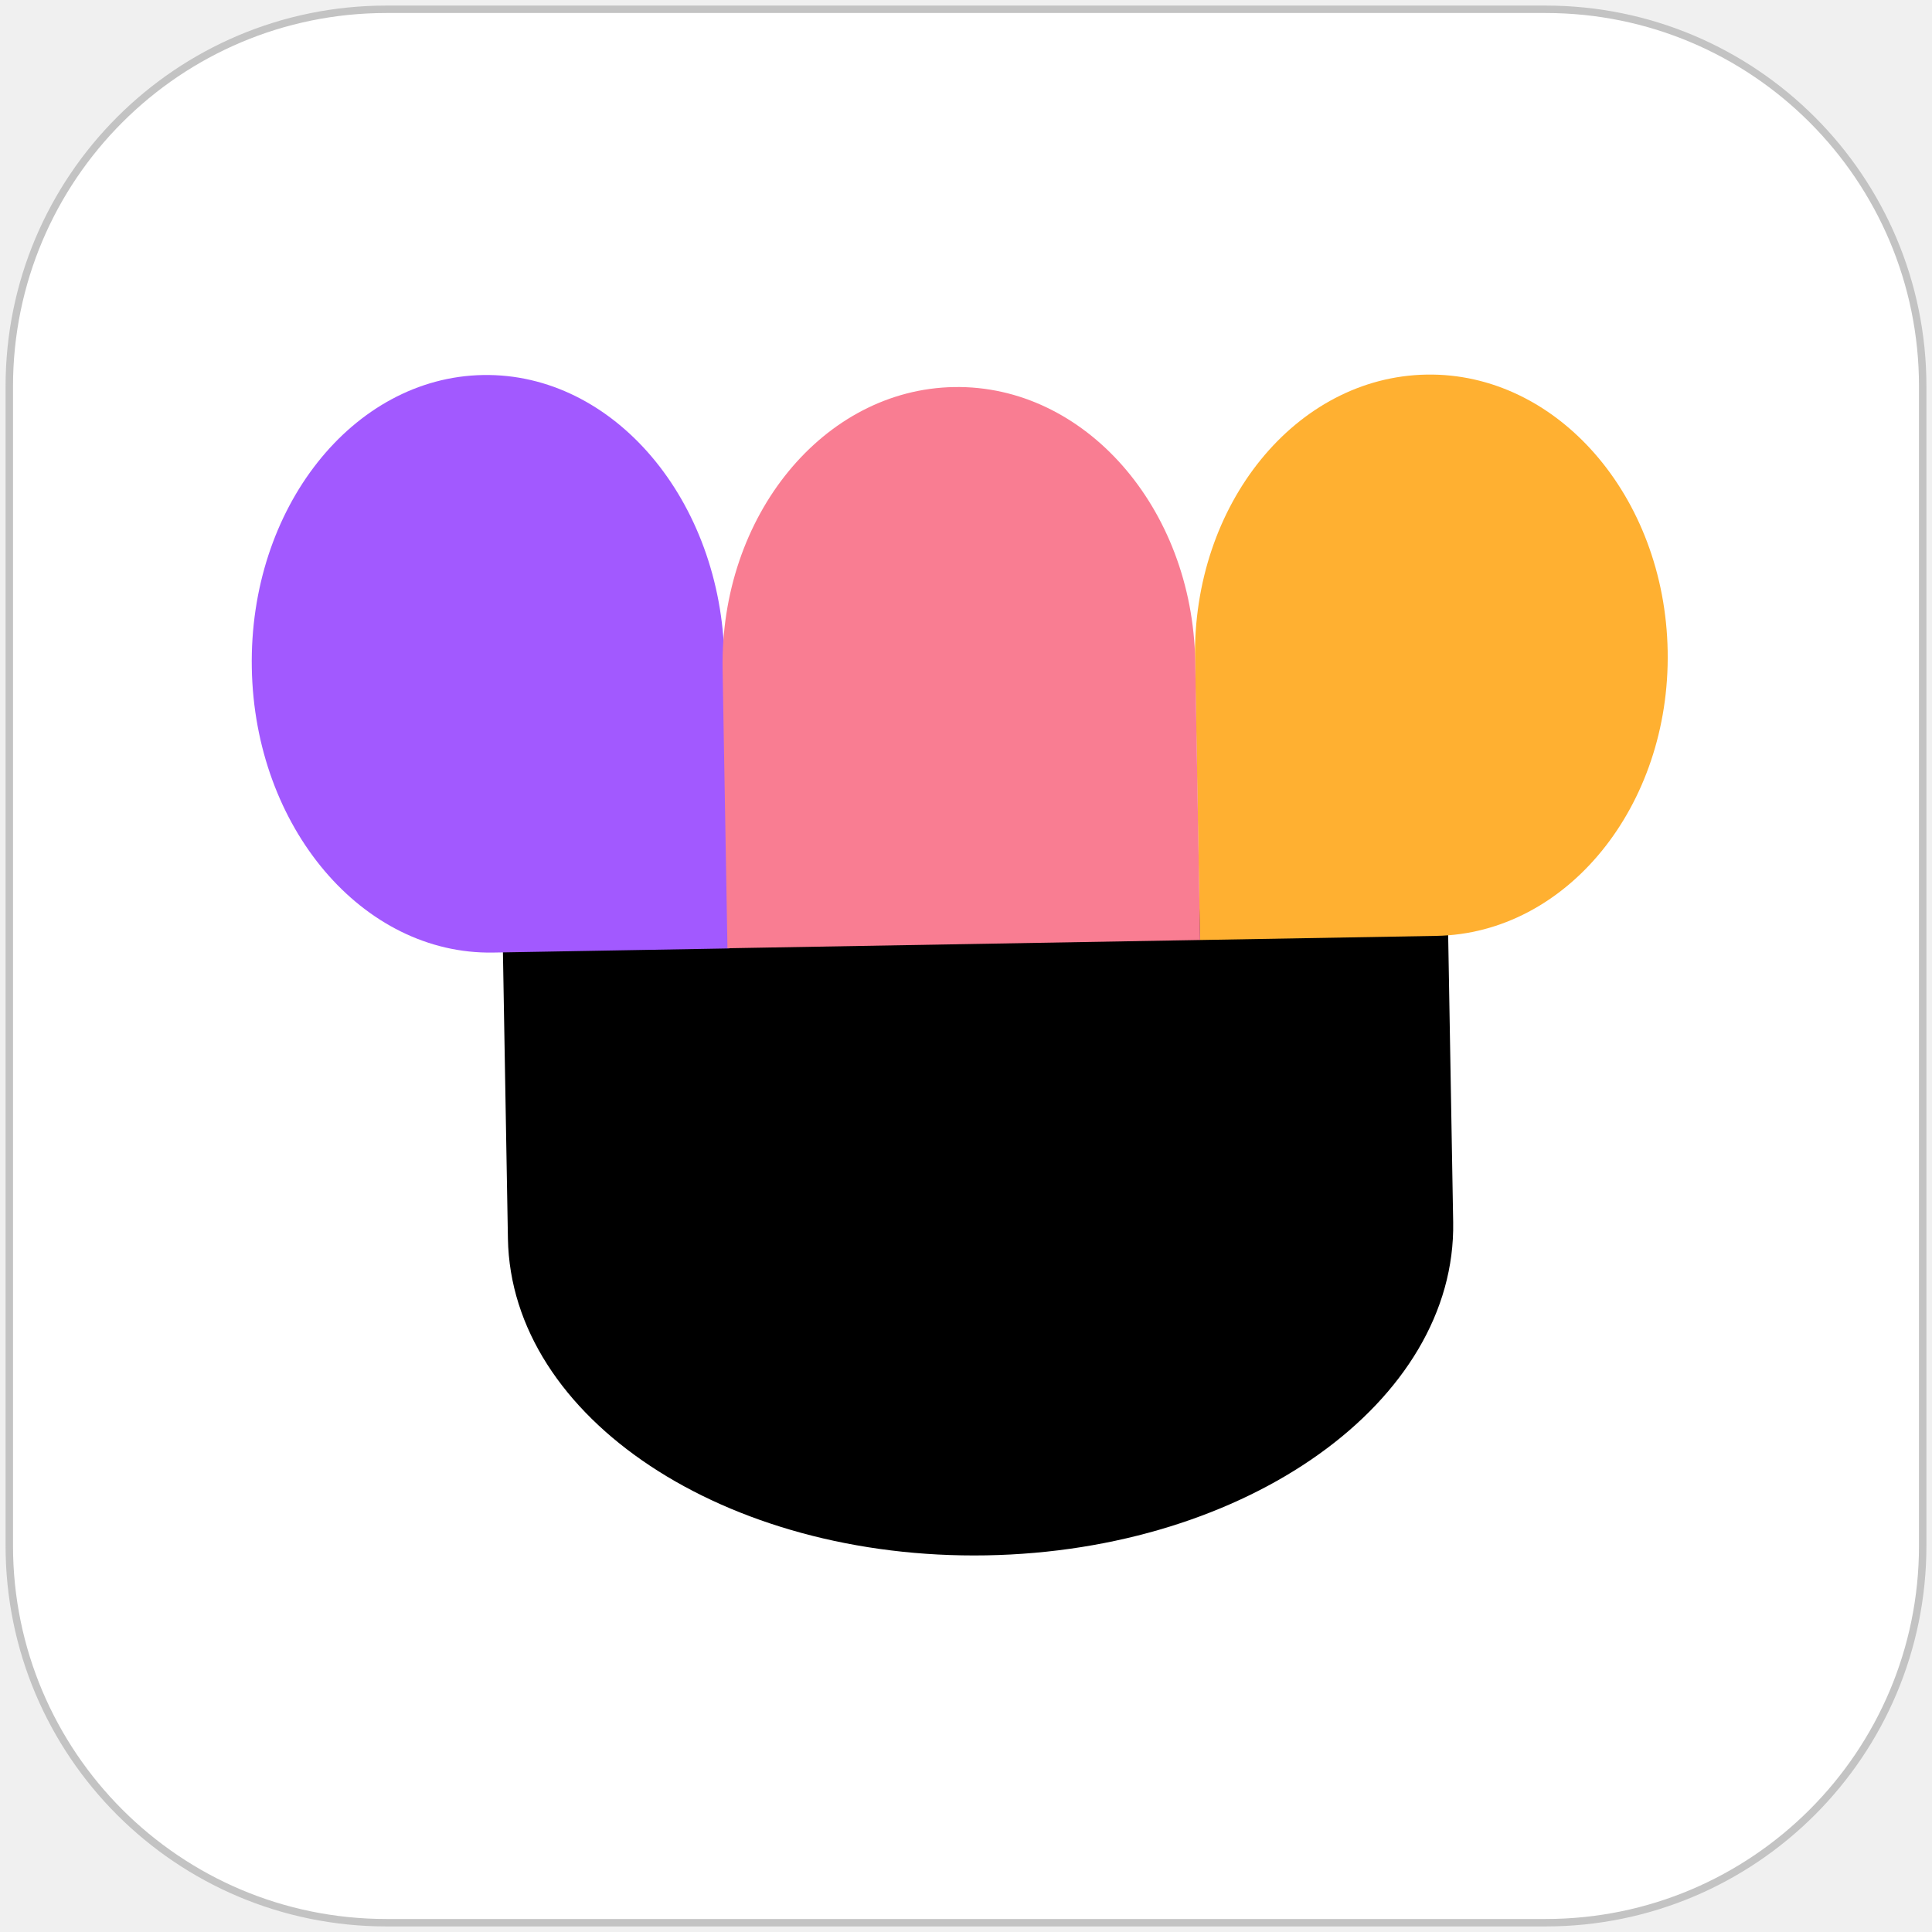
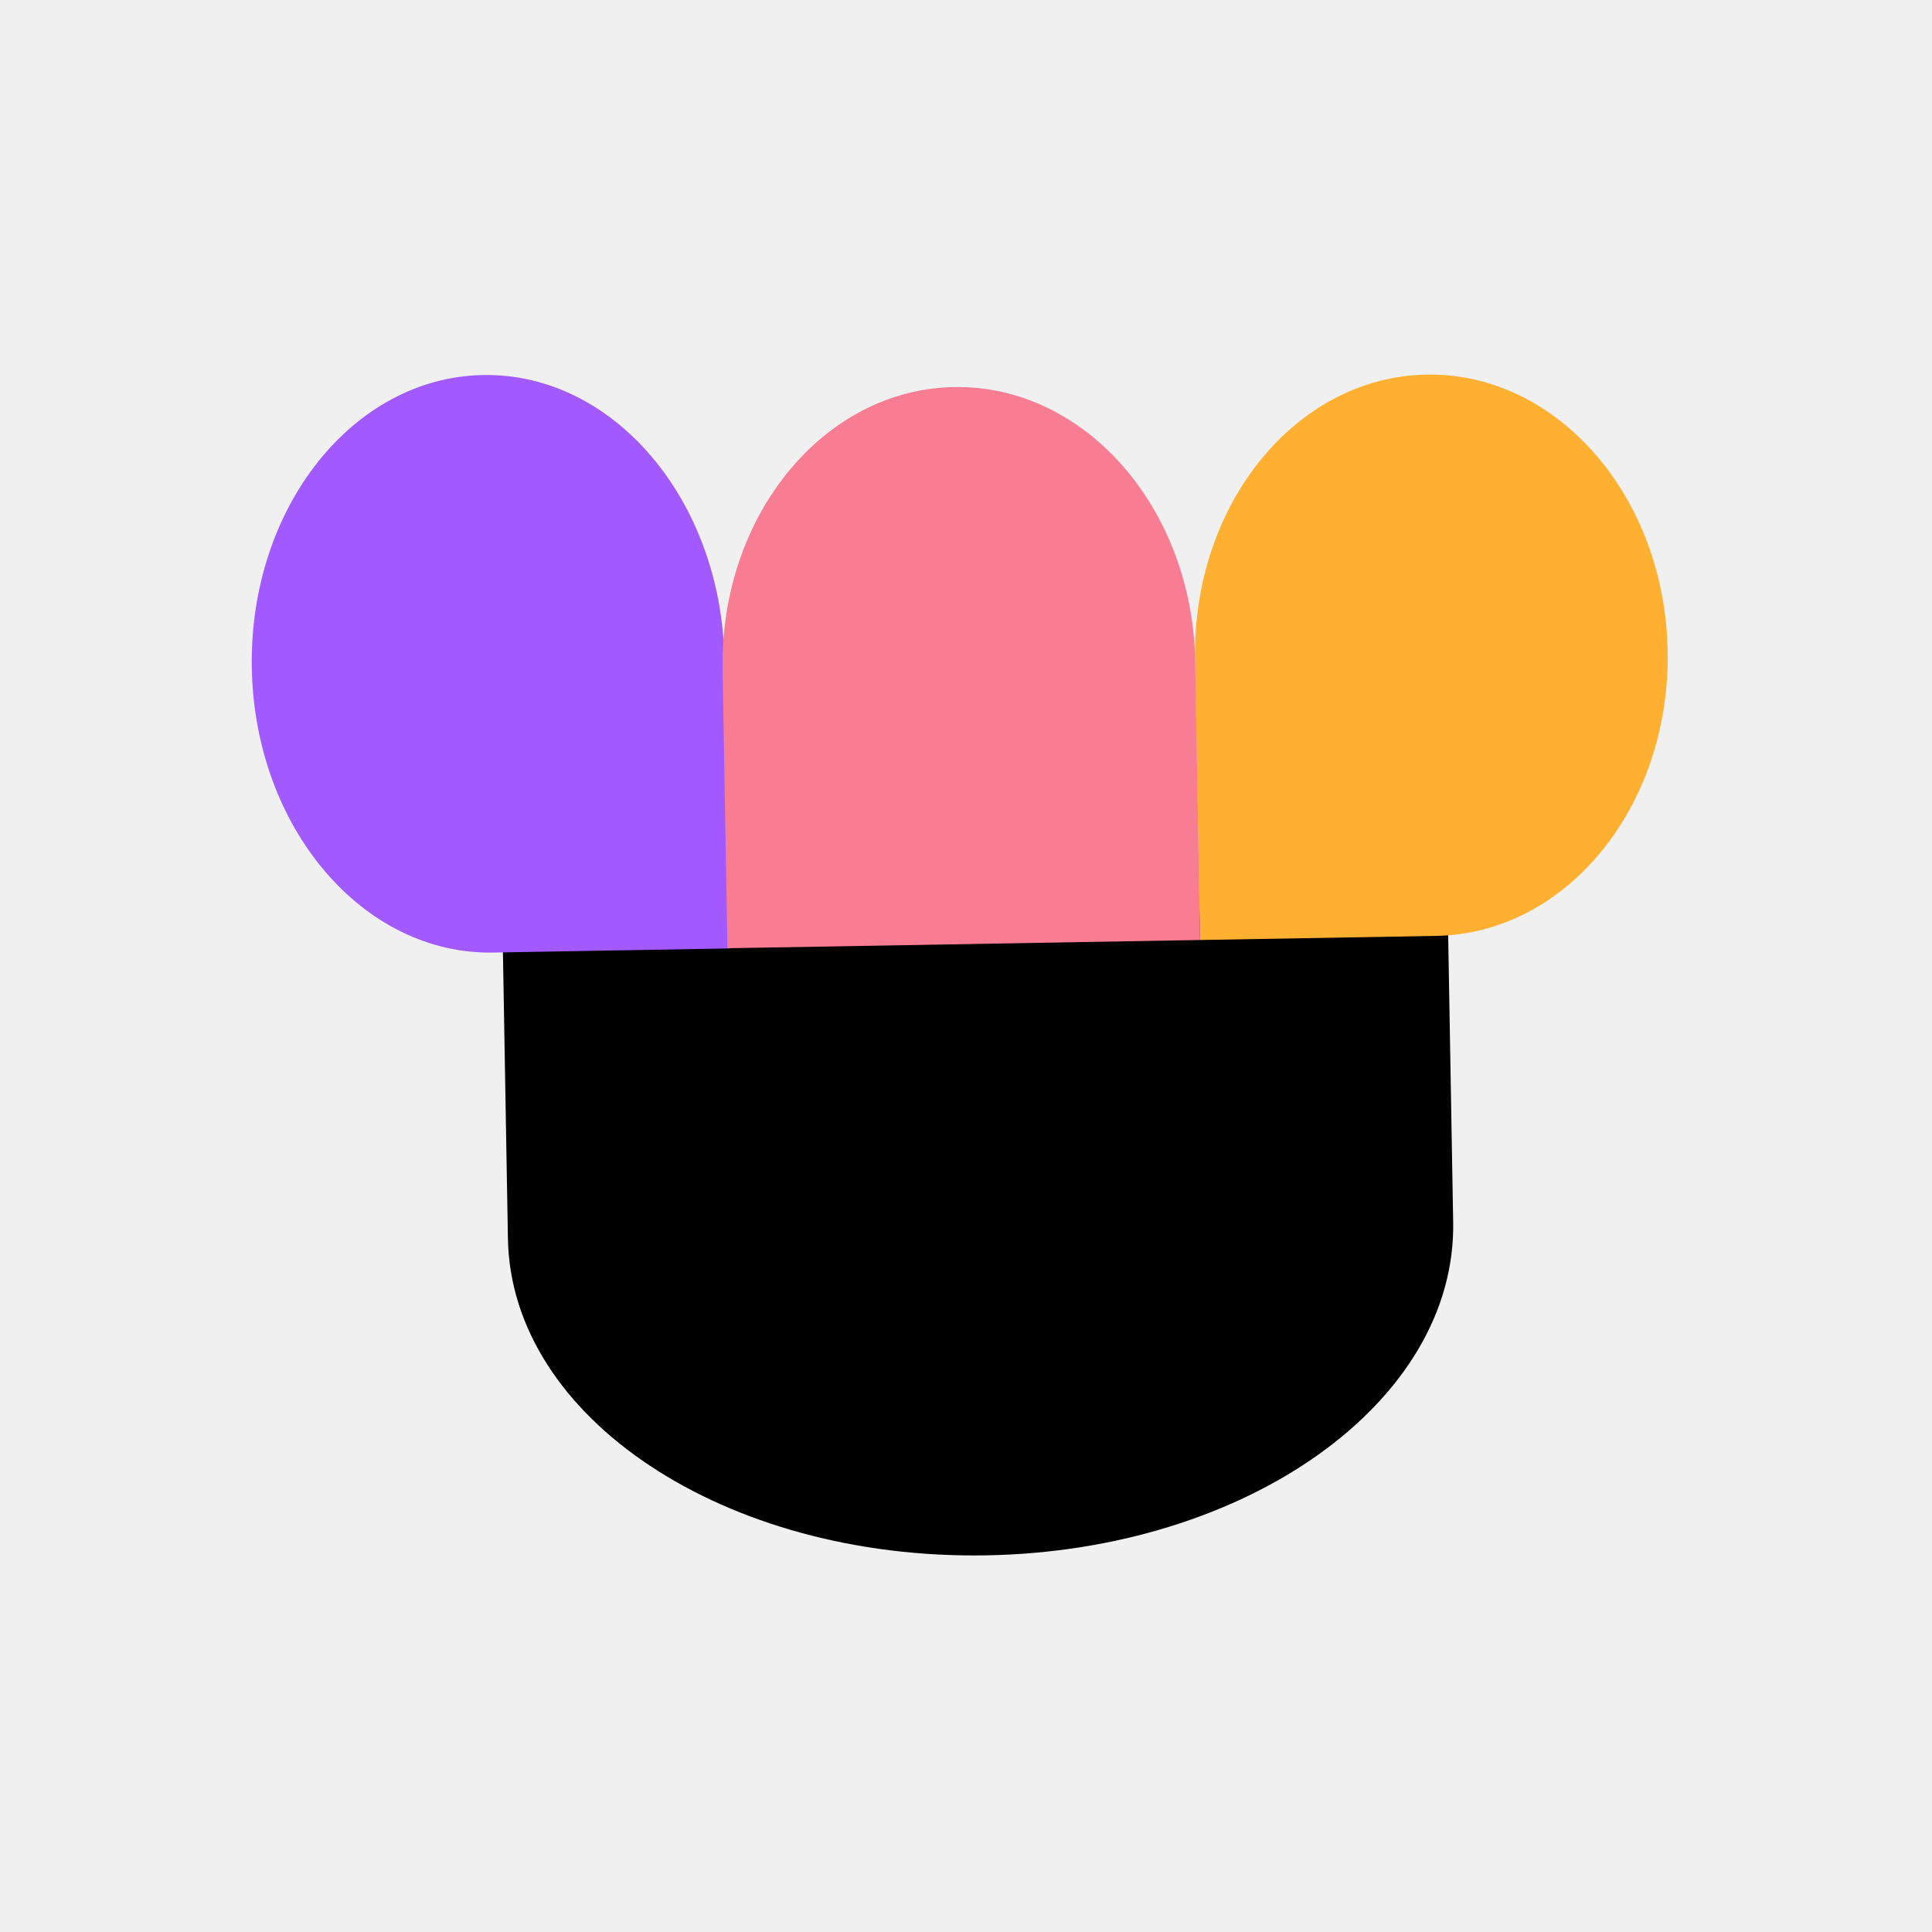
<svg xmlns="http://www.w3.org/2000/svg" width="260" height="260" viewBox="0 0 260 260" fill="none">
-   <rect x="1.25" y="1.25" width="257.5" height="257.5" rx="50.75" fill="white" />
-   <rect x="1.25" y="1.25" width="257.5" height="257.5" rx="50.75" stroke="#C3C3C3" strokeWidth="1.5" />
  <path fillRule="evenodd" clipRule="evenodd" d="M132.721 209.312C167.849 208.699 195.983 188.622 195.562 164.471L194.799 120.74L67.591 122.96L68.354 166.691C68.775 190.843 97.594 209.925 132.721 209.312Z" fill="black" />
  <path fillRule="evenodd" clipRule="evenodd" d="M65.01 50.469C82.574 50.163 97.116 67.313 97.491 88.775L98.169 127.635L66.367 128.191C48.803 128.497 34.261 111.347 33.887 89.885C33.512 68.423 47.447 50.776 65.01 50.469Z" fill="#A259FF" />
  <path fillRule="evenodd" clipRule="evenodd" d="M191.966 50.412C174.402 50.718 160.459 67.876 160.823 88.734L161.483 126.502L193.285 125.947C210.848 125.64 224.791 108.483 224.427 87.624C224.063 66.766 209.53 50.105 191.966 50.412Z" fill="#FFB031" />
  <path fillRule="evenodd" clipRule="evenodd" d="M128.392 52.088C145.956 51.782 160.487 68.315 160.848 89.017L161.502 126.501L97.898 127.611L97.244 90.127C96.883 69.426 110.828 52.395 128.392 52.088Z" fill="#F97D92" />
</svg>
